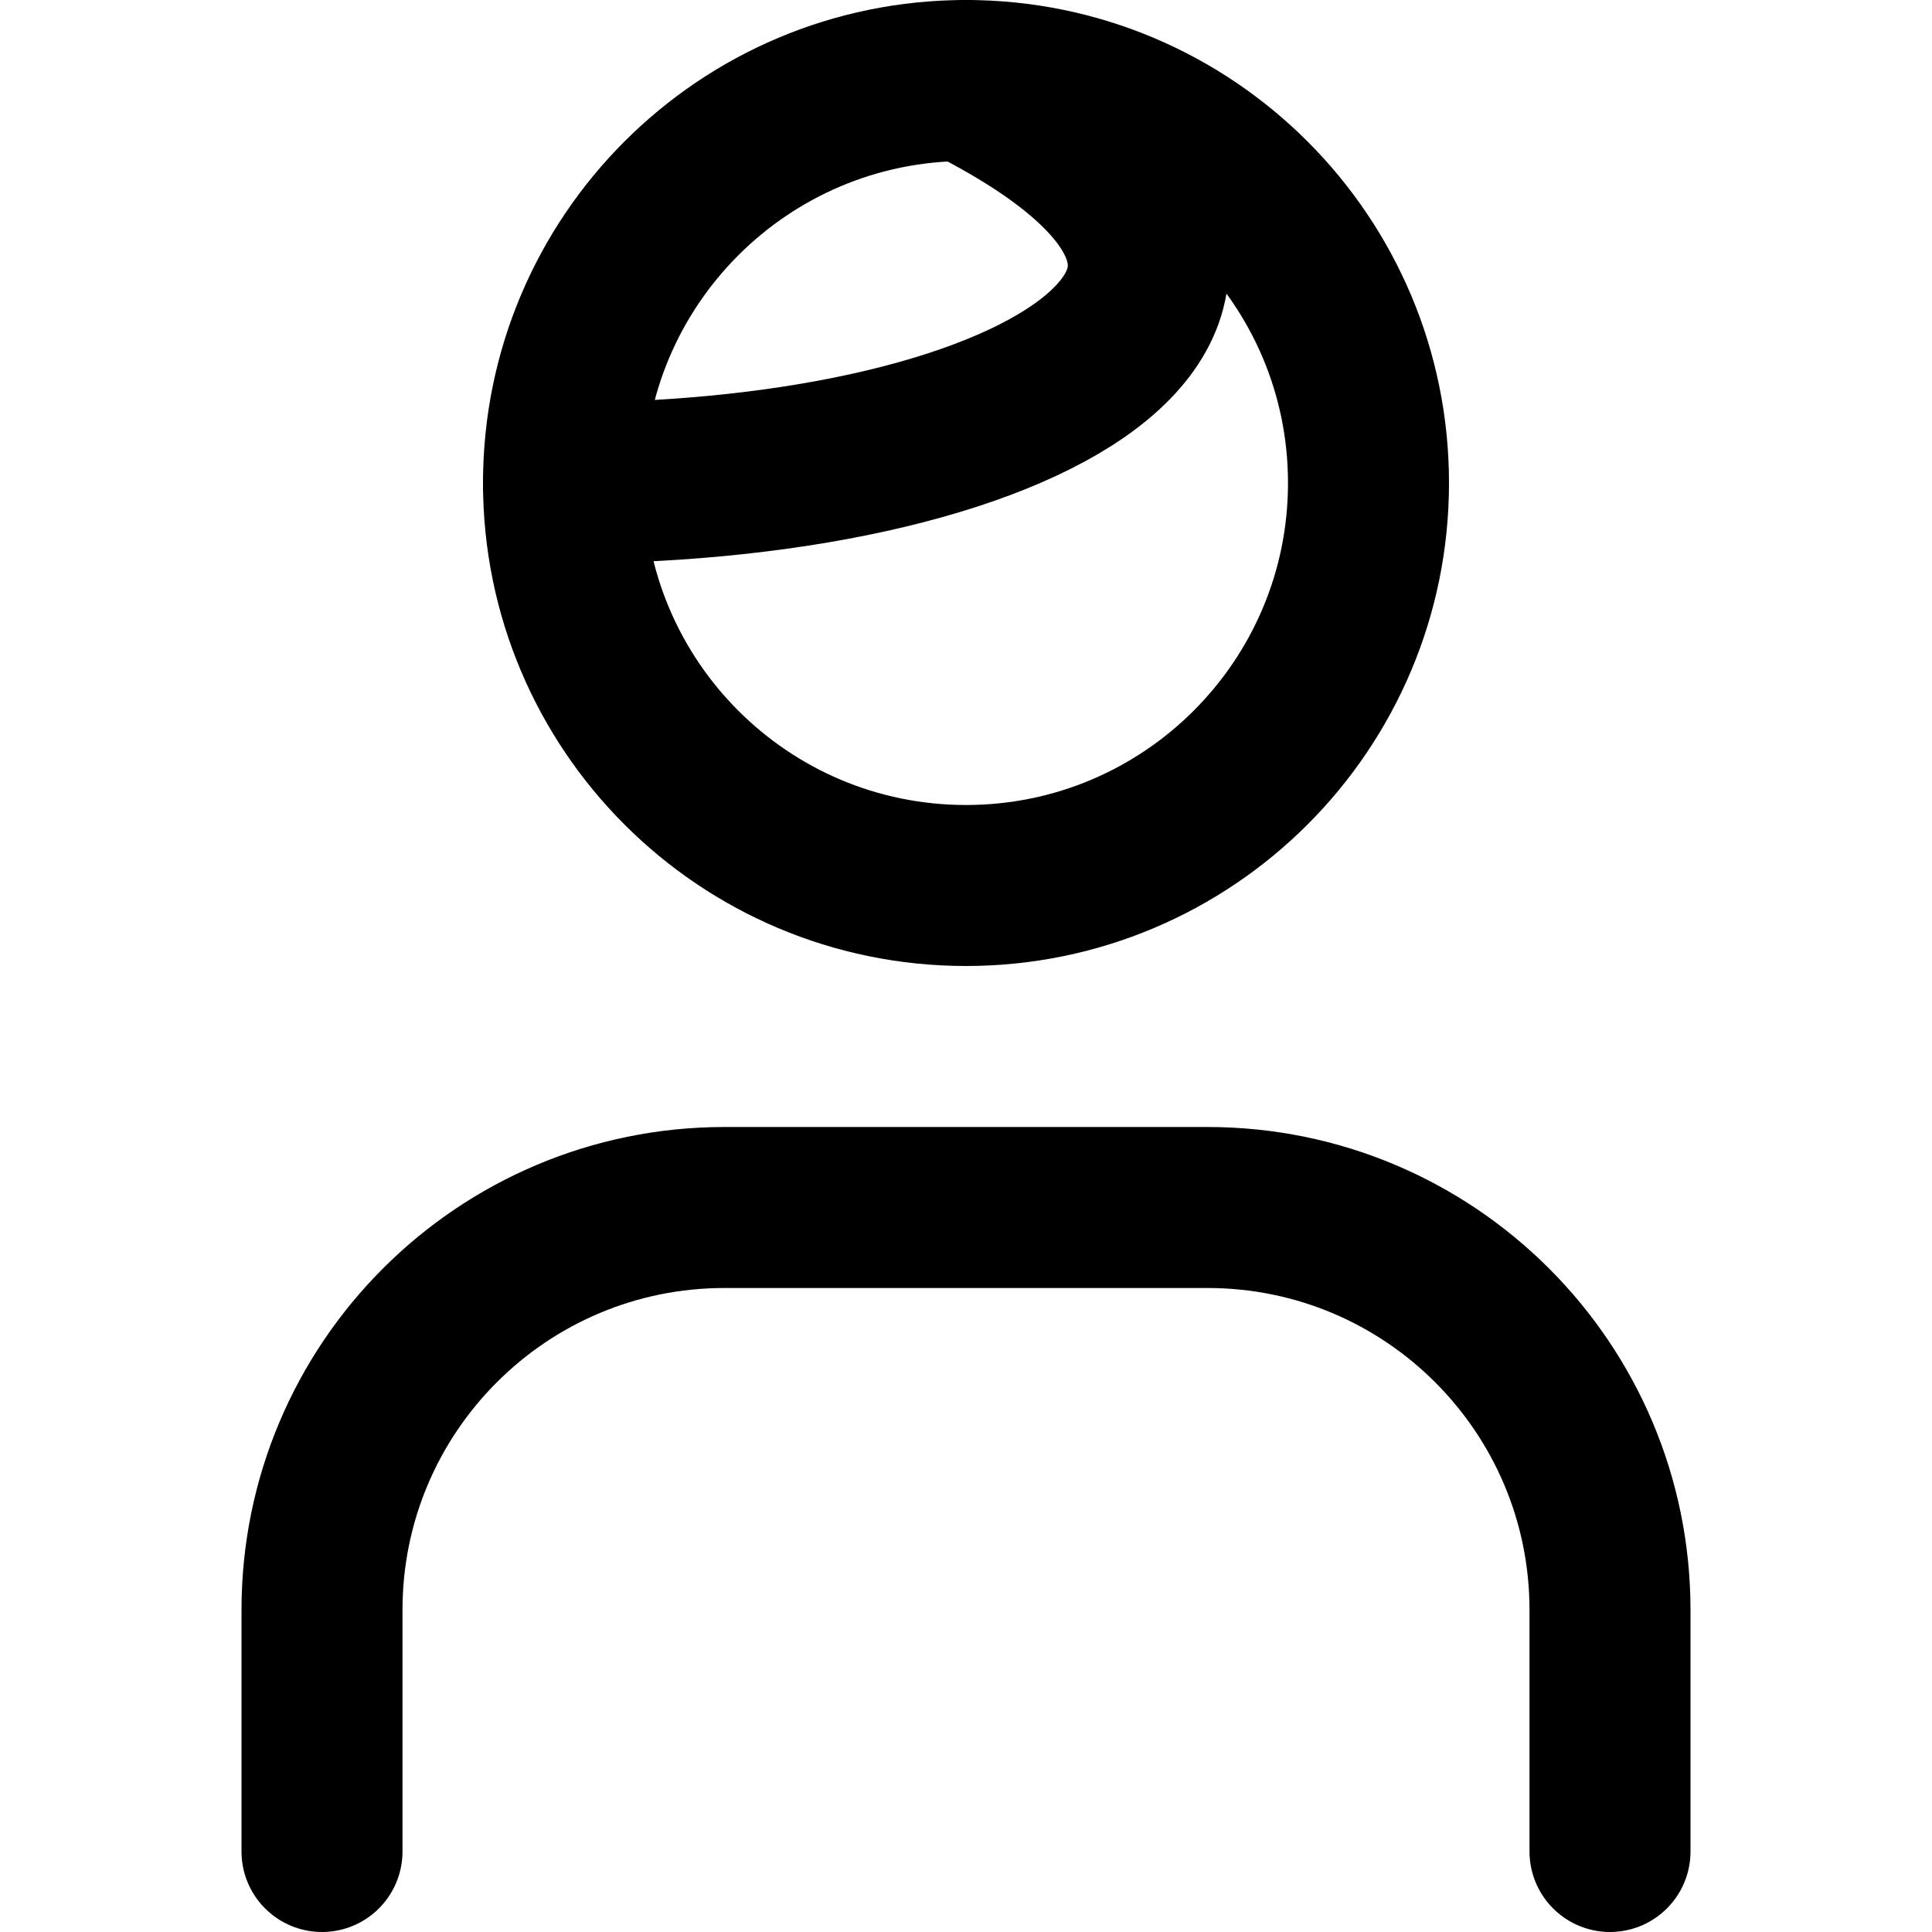
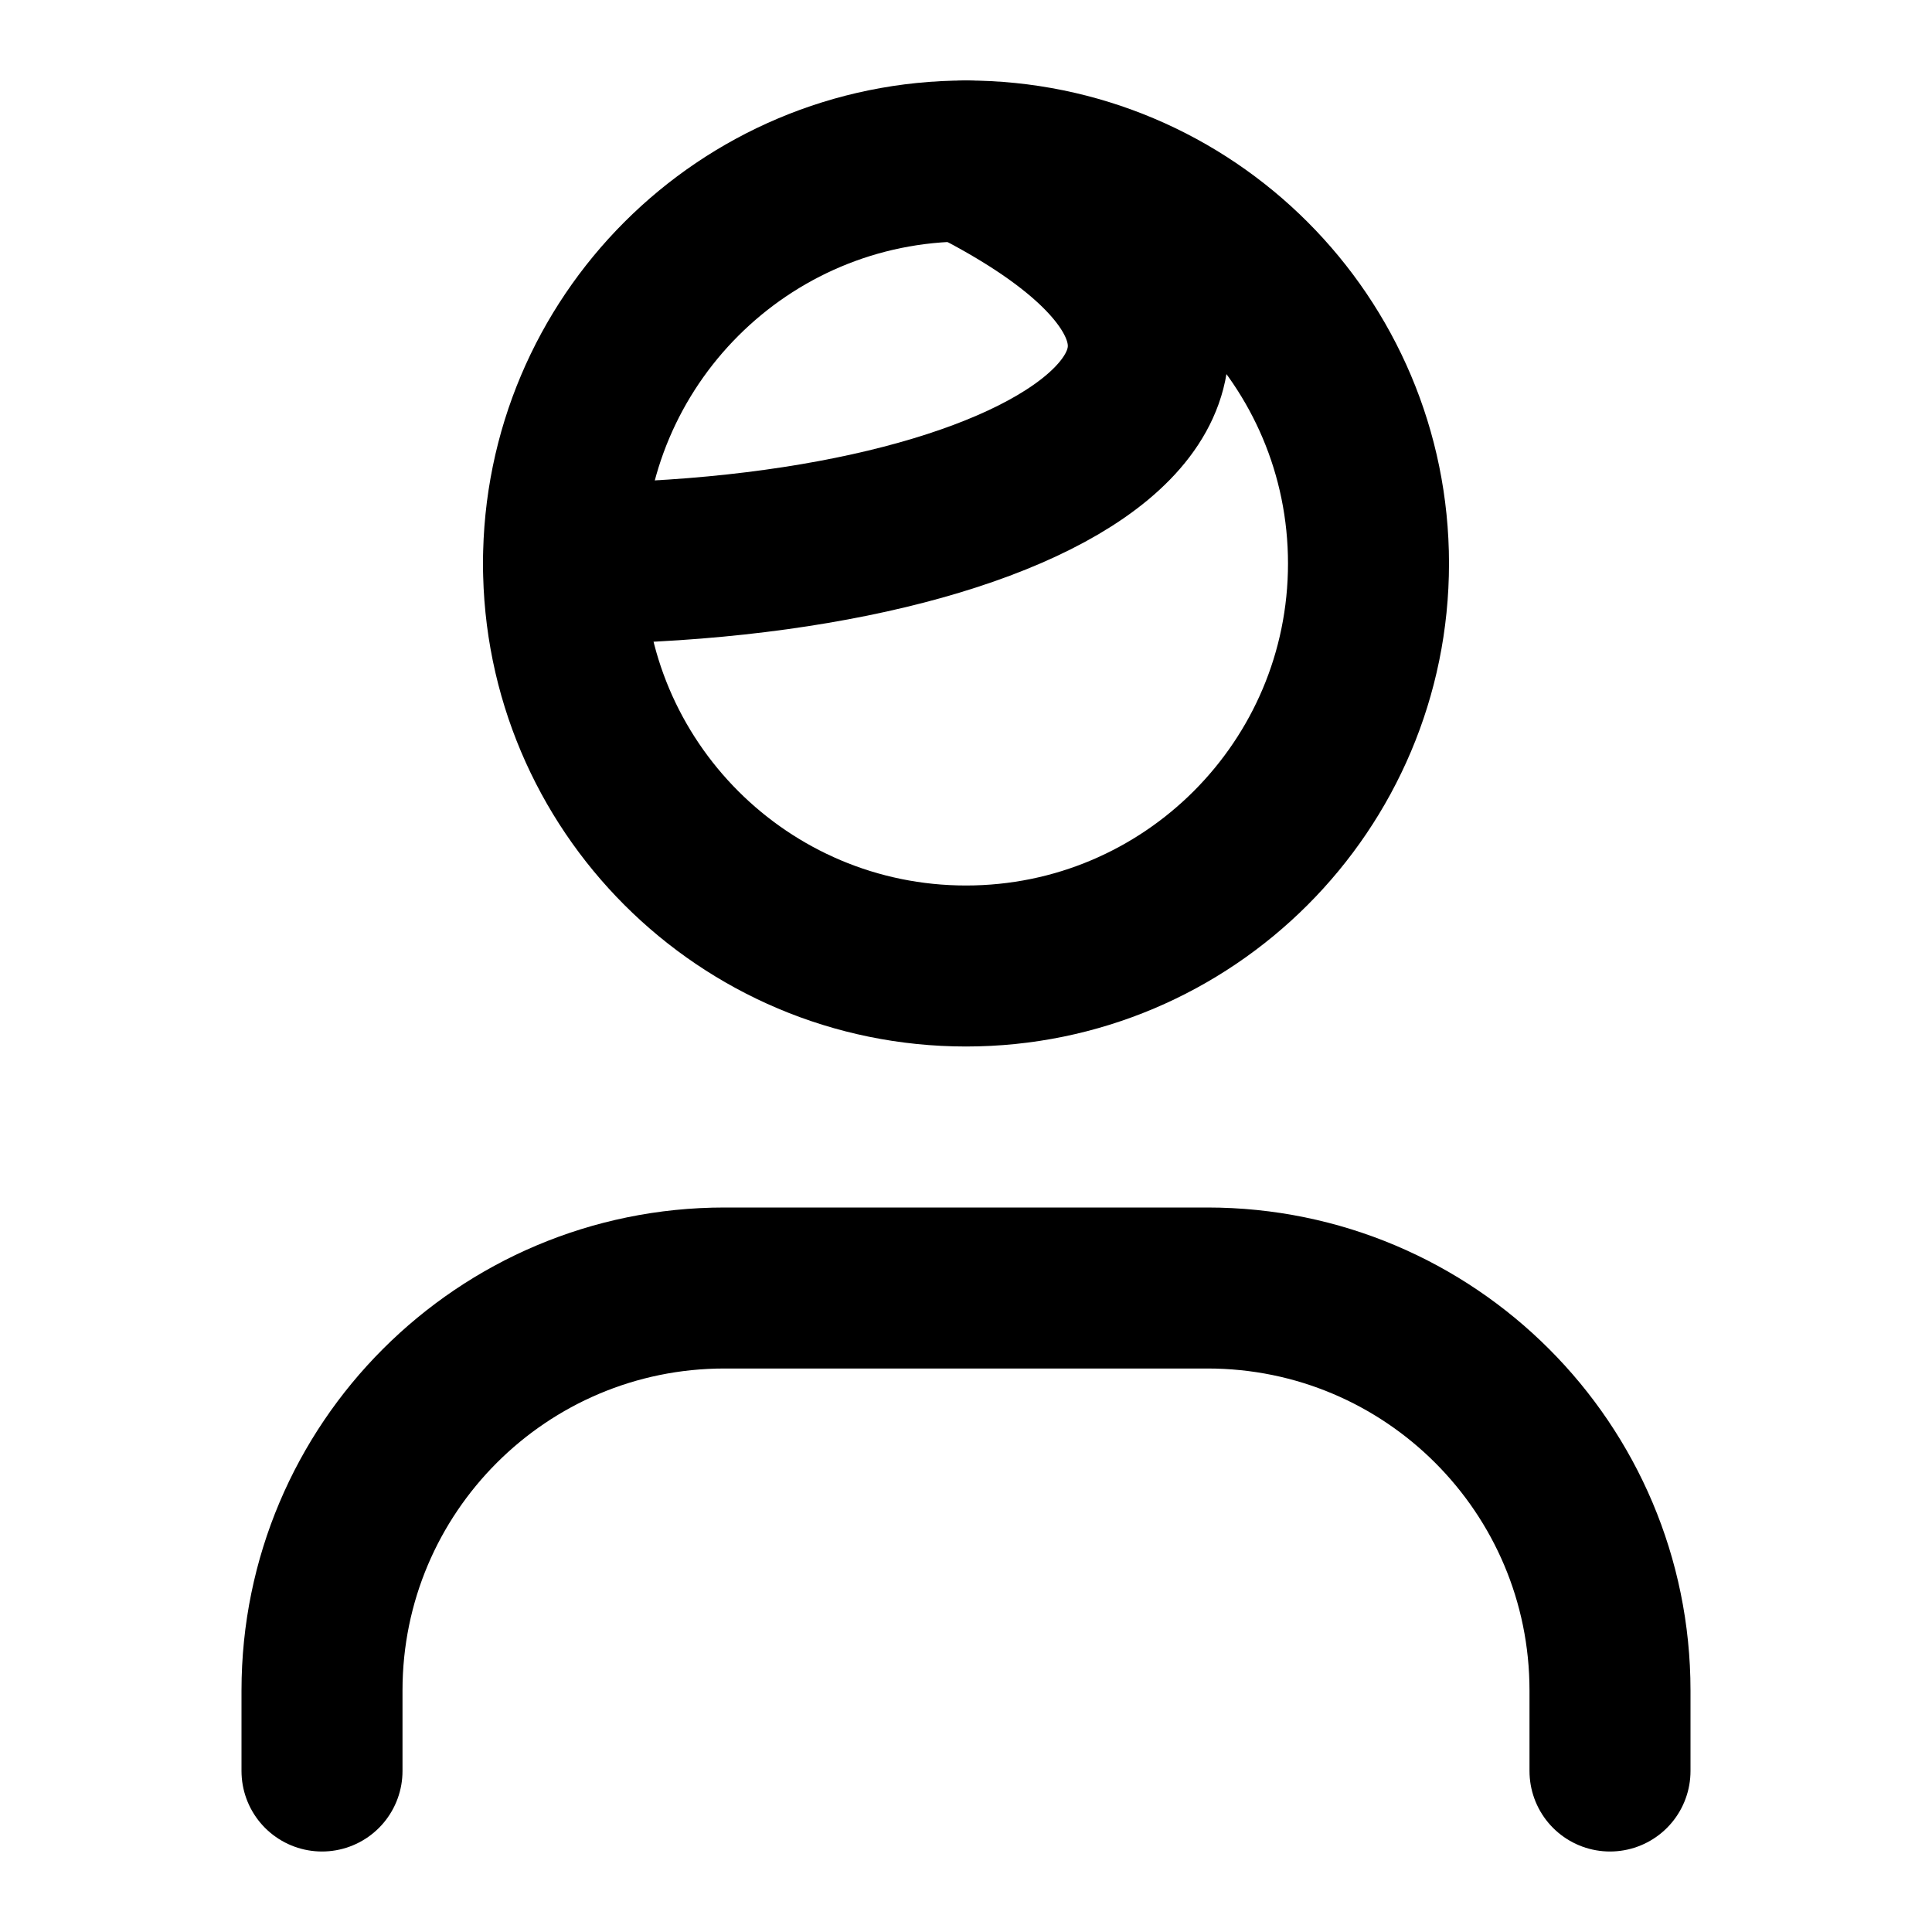
<svg xmlns="http://www.w3.org/2000/svg" width="48" height="48" viewBox="0 0 48 48" fill="none" stroke="currentColor" stroke-width="4" stroke-linecap="round" stroke-linejoin="round">
-   <path id="head" d="M14 12A10 10 0 0 1 24 2A10 10 0 0 1 34 12A10 10 0 0 1 14 12Z" />
-   <path id="twist" d="M24 2C34 7 26 12 14 12" />
-   <path id="body" d="M8 46L8 40A10 10 0 0 1 18 30L30 30A10 10 0 0 1 40 40L40 46" />
+   <path id="head" d="M14 14A10 10 0 0 1 24 4A10 10 0 0 1 34 14A10 10 0 0 1 14 14Z" />
+   <path id="twist" d="M24 4C34 9 26 14 14 14" />
+   <path id="body" d="M8 44L8 42A10 10 0 0 1 18 32L30 32A10 10 0 0 1 40 42L40 44" />
</svg>
